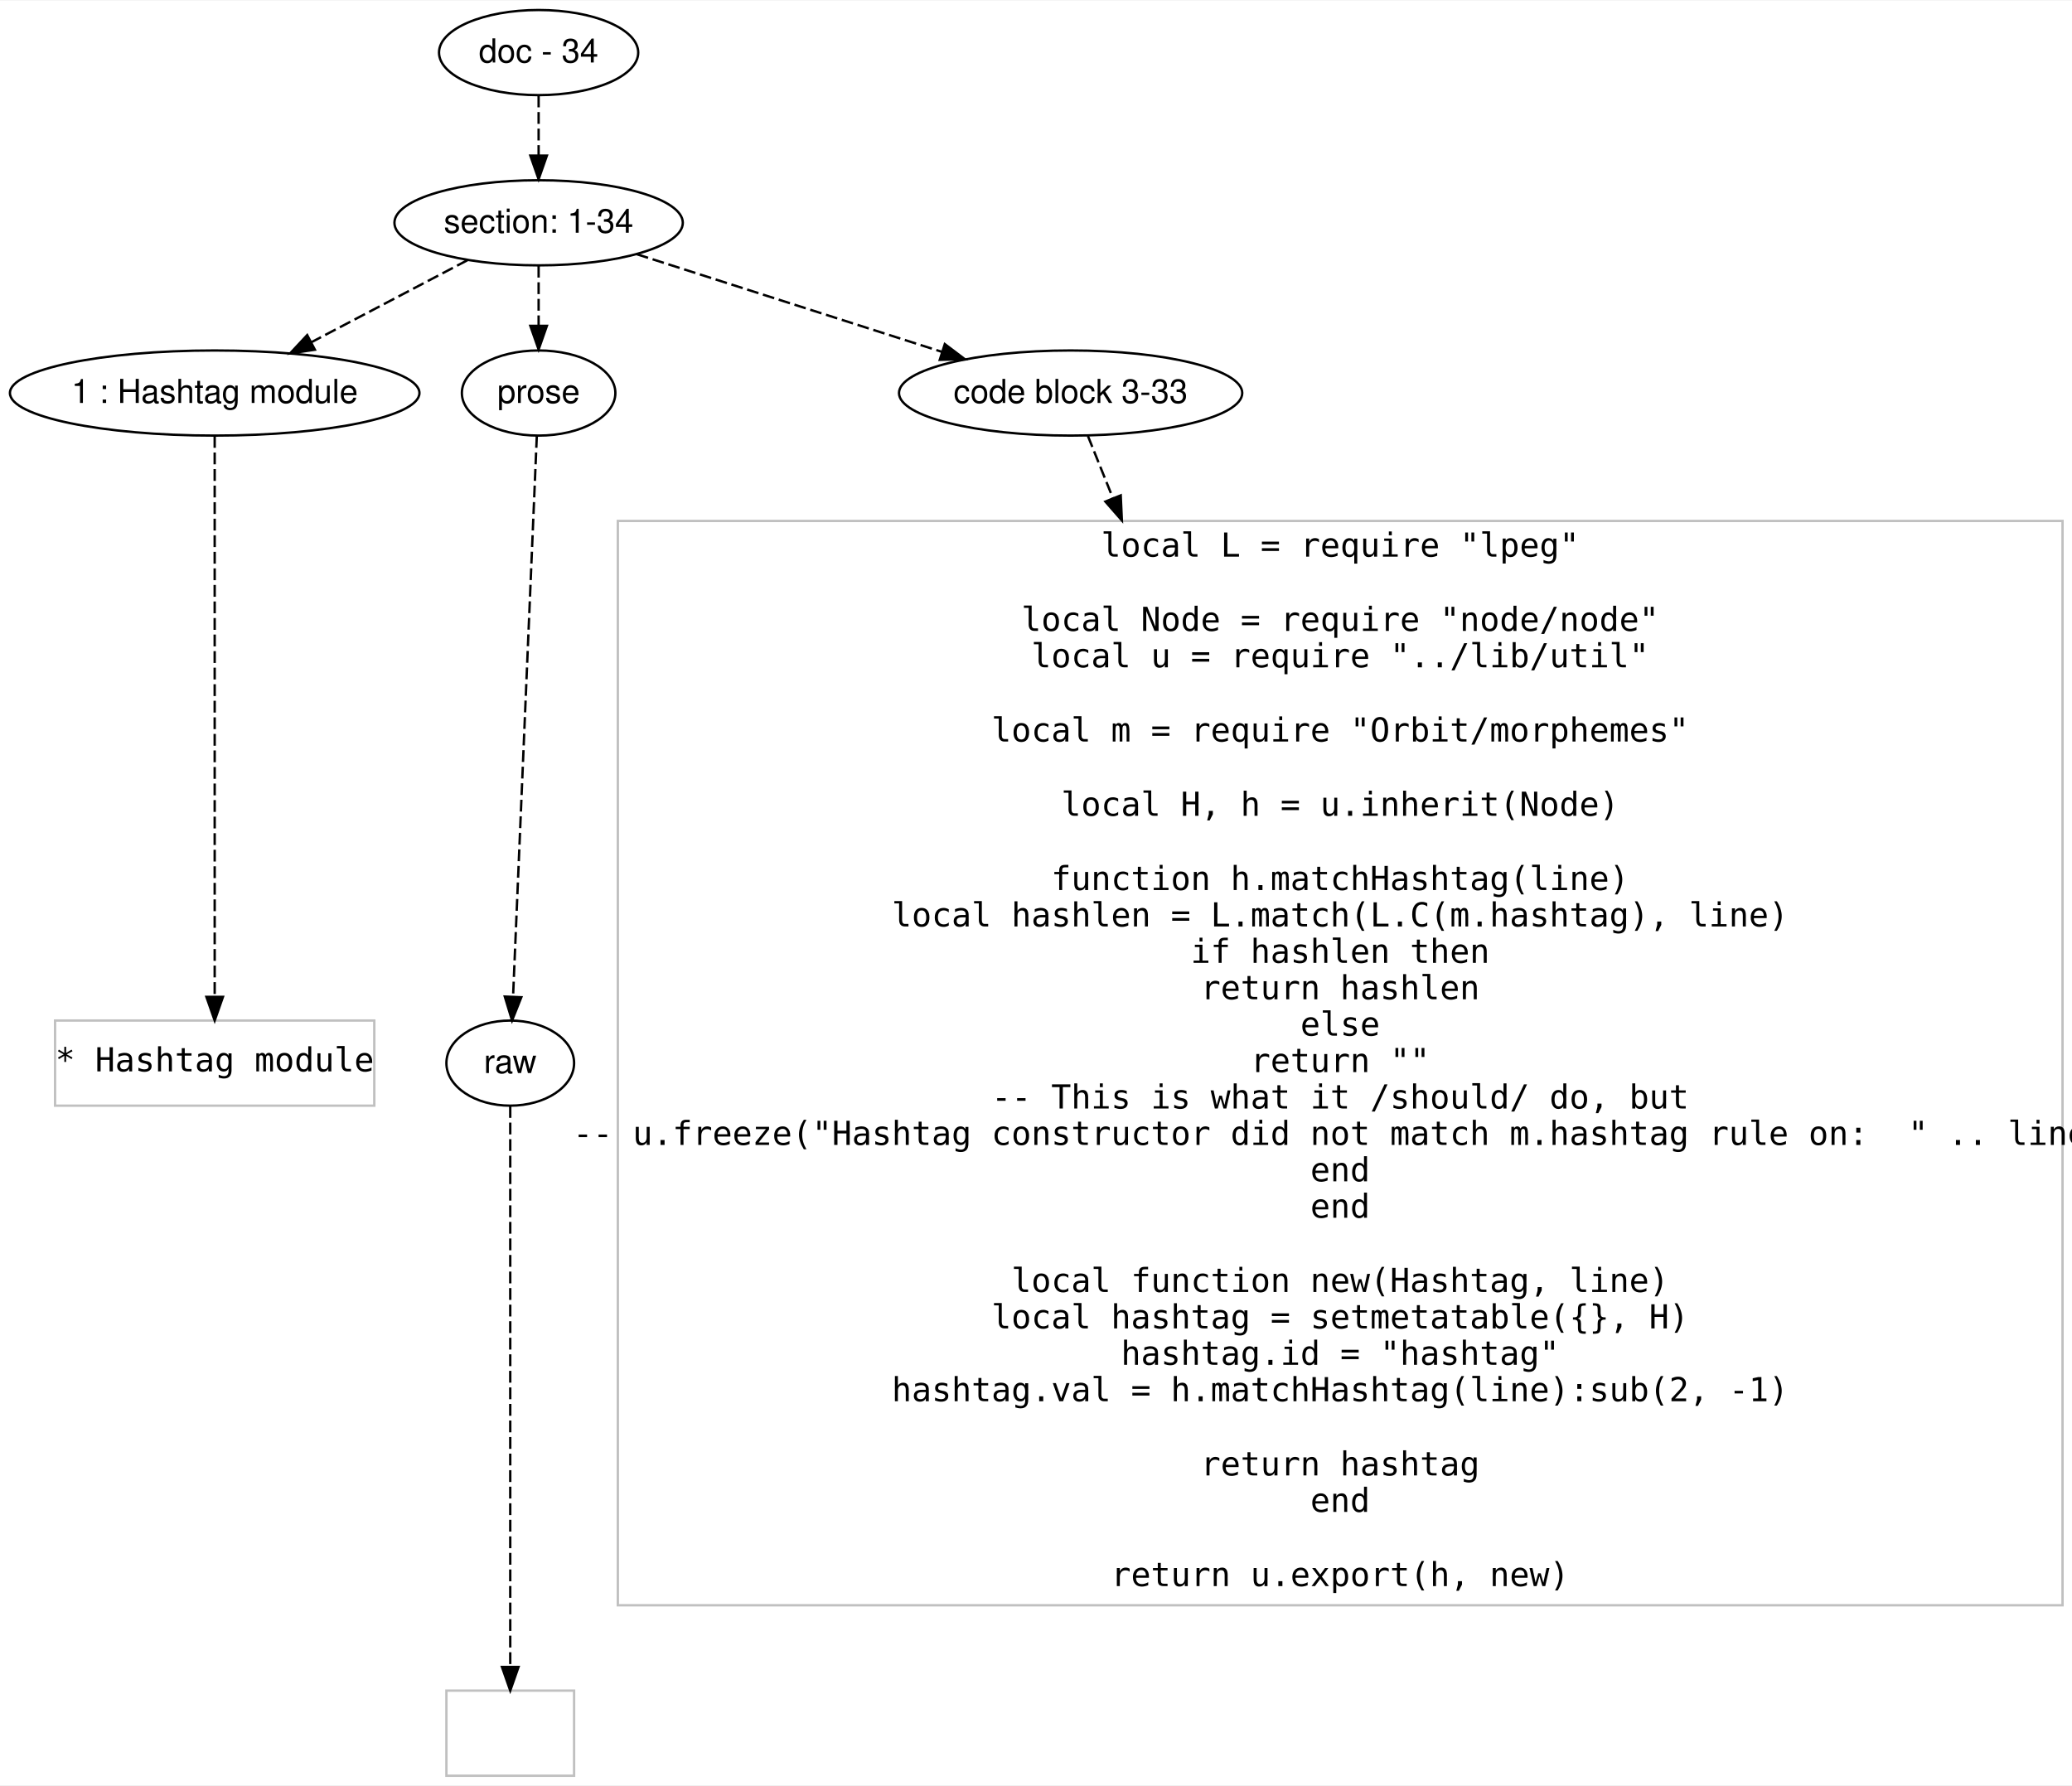
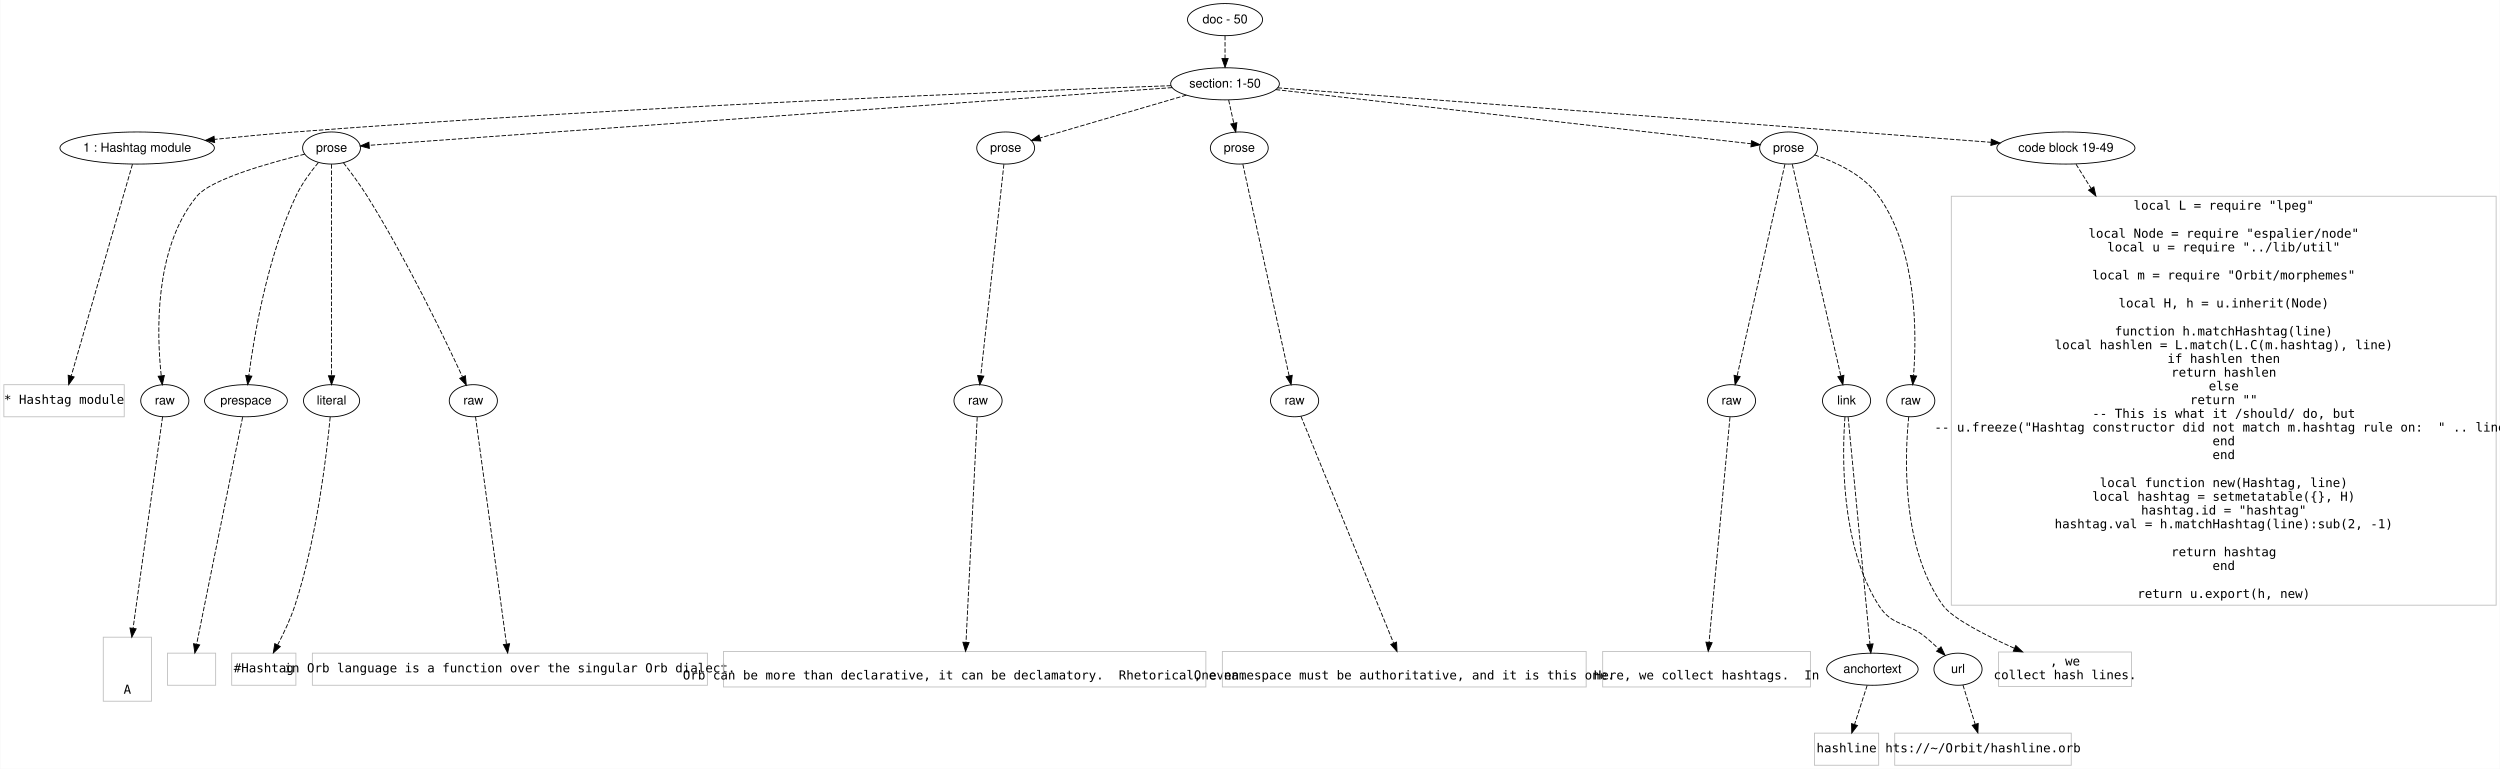
- <svg xmlns="http://www.w3.org/2000/svg" width="876pt" height="755pt" viewBox="0.00 0.00 876.30 754.80">
-   <g id="graph0" class="graph" transform="scale(1 1) rotate(0) translate(4 750.8007)">
-     <polygon fill="#ffffff" stroke="transparent" points="-4,4 -4,-750.801 872.296,-750.801 872.296,4 -4,4" />
-     <g id="node1" class="espalier/node">
-       <ellipse fill="none" stroke="#000000" cx="223.796" cy="-728.801" rx="42.122" ry="18" />
-       <text text-anchor="middle" x="223.796" y="-724.601" font-family="Helvetica,sans-Serif" font-size="14.00" fill="#000000">doc - 34</text>
-     </g>
-     <g id="node2" class="espalier/node">
-       <ellipse fill="none" stroke="#000000" cx="223.796" cy="-656.801" rx="60.983" ry="18" />
-       <text text-anchor="middle" x="223.796" y="-652.601" font-family="Helvetica,sans-Serif" font-size="14.00" fill="#000000">section: 1-34</text>
+ <svg xmlns="http://www.w3.org/2000/svg" width="2803pt" height="862pt" viewBox="0.00 0.00 2803.00 862.20">
+   <g id="graph0" class="graph" transform="scale(1 1) rotate(0) translate(4 858.2007)">
+     <polygon fill="#ffffff" stroke="transparent" points="-4,4 -4,-858.201 2799,-858.201 2799,4 -4,4" />
+     <g id="node1" class="node">
+       <ellipse fill="none" stroke="#000000" cx="1369.5" cy="-836.201" rx="42.122" ry="18" />
+       <text text-anchor="middle" x="1369.5" y="-832.001" font-family="Helvetica,sans-Serif" font-size="14.00" fill="#000000">doc - 50</text>
+     </g>
+     <g id="node2" class="node">
+       <ellipse fill="none" stroke="#000000" cx="1369.5" cy="-764.201" rx="60.983" ry="18" />
+       <text text-anchor="middle" x="1369.5" y="-760.001" font-family="Helvetica,sans-Serif" font-size="14.00" fill="#000000">section: 1-50</text>
    </g>
    <g id="edge1" class="edge">
-       <path fill="none" stroke="#000000" stroke-dasharray="5,2" d="M223.796,-710.632C223.796,-702.932 223.796,-693.775 223.796,-685.217" />
-       <polygon fill="#000000" stroke="#000000" points="227.296,-685.214 223.796,-675.214 220.296,-685.214 227.296,-685.214" />
-     </g>
-     <g id="node3" class="espalier/node">
-       <ellipse fill="none" stroke="#000000" cx="86.796" cy="-584.801" rx="86.593" ry="18" />
-       <text text-anchor="middle" x="86.796" y="-580.601" font-family="Helvetica,sans-Serif" font-size="14.00" fill="#000000">1 : Hashtag module</text>
+       <path fill="none" stroke="#000000" stroke-dasharray="5,2" d="M1369.5,-818.032C1369.5,-810.332 1369.5,-801.175 1369.5,-792.617" />
+       <polygon fill="#000000" stroke="#000000" points="1373,-792.614 1369.5,-782.614 1366,-792.614 1373,-792.614" />
+     </g>
+     <g id="node3" class="node">
+       <ellipse fill="none" stroke="#000000" cx="149.5" cy="-692.201" rx="86.593" ry="18" />
+       <text text-anchor="middle" x="149.5" y="-688.001" font-family="Helvetica,sans-Serif" font-size="14.00" fill="#000000">1 : Hashtag module</text>
    </g>
    <g id="edge2" class="edge">
-       <path fill="none" stroke="#000000" stroke-dasharray="5,2" d="M193.731,-641C174.382,-630.831 148.984,-617.484 127.796,-606.348" />
-       <polygon fill="#000000" stroke="#000000" points="129.179,-603.121 118.699,-601.567 125.923,-609.318 129.179,-603.121" />
-     </g>
-     <g id="node4" class="espalier/node">
-       <ellipse fill="none" stroke="#000000" cx="223.796" cy="-584.801" rx="32.459" ry="18" />
-       <text text-anchor="middle" x="223.796" y="-580.601" font-family="Helvetica,sans-Serif" font-size="14.00" fill="#000000">prose</text>
+       <path fill="none" stroke="#000000" stroke-dasharray="5,2" d="M1308.885,-762.115C1148.432,-756.366 699.375,-738.795 326.5,-710.201 297.022,-707.94 264.844,-704.854 236.106,-701.875" />
+       <polygon fill="#000000" stroke="#000000" points="236.404,-698.387 226.094,-700.827 235.676,-705.349 236.404,-698.387" />
+     </g>
+     <g id="node4" class="node">
+       <ellipse fill="none" stroke="#000000" cx="367.5" cy="-692.201" rx="32.459" ry="18" />
+       <text text-anchor="middle" x="367.5" y="-688.001" font-family="Helvetica,sans-Serif" font-size="14.00" fill="#000000">prose</text>
    </g>
    <g id="edge3" class="edge">
-       <path fill="none" stroke="#000000" stroke-dasharray="5,2" d="M223.796,-638.632C223.796,-630.932 223.796,-621.775 223.796,-613.217" />
-       <polygon fill="#000000" stroke="#000000" points="227.296,-613.214 223.796,-603.214 220.296,-613.214 227.296,-613.214" />
-     </g>
-     <g id="node5" class="espalier/node">
-       <ellipse fill="none" stroke="#000000" cx="448.796" cy="-584.801" rx="72.584" ry="18" />
-       <text text-anchor="middle" x="448.796" y="-580.601" font-family="Helvetica,sans-Serif" font-size="14.00" fill="#000000">code block 3-33</text>
+       <path fill="none" stroke="#000000" stroke-dasharray="5,2" d="M1310.192,-759.939C1126.284,-746.724 568.484,-706.643 409.942,-695.25" />
+       <polygon fill="#000000" stroke="#000000" points="409.881,-691.737 399.655,-694.511 409.379,-698.719 409.881,-691.737" />
+     </g>
+     <g id="node5" class="node">
+       <ellipse fill="none" stroke="#000000" cx="1123.5" cy="-692.201" rx="32.459" ry="18" />
+       <text text-anchor="middle" x="1123.5" y="-688.001" font-family="Helvetica,sans-Serif" font-size="14.00" fill="#000000">prose</text>
    </g>
    <g id="edge4" class="edge">
-       <path fill="none" stroke="#000000" stroke-dasharray="5,2" d="M265.327,-643.511C301.692,-631.874 354.777,-614.887 394.501,-602.175" />
-       <polygon fill="#000000" stroke="#000000" points="395.58,-605.505 404.038,-599.123 393.447,-598.838 395.58,-605.505" />
-     </g>
-     <g id="node6" class="espalier/node">
-       <polygon fill="none" stroke="#c0c0c0" points="154.296,-319.4 19.296,-319.4 19.296,-283.4 154.296,-283.4 154.296,-319.4" />
-       <text text-anchor="middle" x="86.796" y="-297.9" font-family="Inconsolata" font-size="14.00" fill="#000000"> * Hashtag module</text>
+       <path fill="none" stroke="#000000" stroke-dasharray="5,2" d="M1326.086,-751.494C1279.635,-737.899 1206.645,-716.536 1162.124,-703.505" />
+       <polygon fill="#000000" stroke="#000000" points="1162.845,-700.069 1152.264,-700.62 1160.878,-706.788 1162.845,-700.069" />
+     </g>
+     <g id="node6" class="node">
+       <ellipse fill="none" stroke="#000000" cx="1385.5" cy="-692.201" rx="32.459" ry="18" />
+       <text text-anchor="middle" x="1385.5" y="-688.001" font-family="Helvetica,sans-Serif" font-size="14.00" fill="#000000">prose</text>
    </g>
    <g id="edge5" class="edge">
-       <path fill="none" stroke="#000000" stroke-dasharray="5,2" d="M86.796,-566.642C86.796,-518.553 86.796,-387.63 86.796,-329.665" />
-       <polygon fill="#000000" stroke="#000000" points="90.296,-329.408 86.796,-319.408 83.296,-329.408 90.296,-329.408" />
-     </g>
-     <g id="node7" class="espalier/node">
-       <ellipse fill="none" stroke="#000000" cx="211.796" cy="-301.4" rx="27" ry="18" />
-       <text text-anchor="middle" x="211.796" y="-297.2" font-family="Helvetica,sans-Serif" font-size="14.00" fill="#000000">raw</text>
+       <path fill="none" stroke="#000000" stroke-dasharray="5,2" d="M1373.537,-746.032C1375.294,-738.127 1377.392,-728.688 1379.336,-719.937" />
+       <polygon fill="#000000" stroke="#000000" points="1382.766,-720.635 1381.519,-710.114 1375.933,-719.117 1382.766,-720.635" />
+     </g>
+     <g id="node7" class="node">
+       <ellipse fill="none" stroke="#000000" cx="2001.5" cy="-692.201" rx="32.459" ry="18" />
+       <text text-anchor="middle" x="2001.5" y="-688.001" font-family="Helvetica,sans-Serif" font-size="14.00" fill="#000000">prose</text>
    </g>
    <g id="edge6" class="edge">
-       <path fill="none" stroke="#000000" stroke-dasharray="5,2" d="M223.027,-566.642C220.991,-518.553 215.447,-387.63 212.993,-329.665" />
-       <polygon fill="#000000" stroke="#000000" points="216.479,-329.251 212.559,-319.408 209.485,-329.547 216.479,-329.251" />
-     </g>
-     <g id="node9" class="espalier/node">
-       <polygon fill="none" stroke="#c0c0c0" points="868.296,-530.701 257.296,-530.701 257.296,-72.1 868.296,-72.1 868.296,-530.701" />
-       <text text-anchor="middle" x="562.796" y="-515.601" font-family="Inconsolata" font-size="14.00" fill="#000000">local L = require "lpeg"</text>
-       <text text-anchor="middle" x="562.796" y="-484.201" font-family="Inconsolata" font-size="14.00" fill="#000000">local Node = require "node/node"</text>
-       <text text-anchor="middle" x="562.796" y="-468.801" font-family="Inconsolata" font-size="14.00" fill="#000000">local u = require "../lib/util"</text>
-       <text text-anchor="middle" x="562.796" y="-437.401" font-family="Inconsolata" font-size="14.00" fill="#000000">local m = require "Orbit/morphemes"</text>
-       <text text-anchor="middle" x="562.796" y="-406.001" font-family="Inconsolata" font-size="14.00" fill="#000000">local H, h = u.inherit(Node)</text>
-       <text text-anchor="middle" x="562.796" y="-374.601" font-family="Inconsolata" font-size="14.00" fill="#000000">function h.matchHashtag(line)</text>
-       <text text-anchor="middle" x="562.796" y="-359.2" font-family="Inconsolata" font-size="14.00" fill="#000000">    local hashlen = L.match(L.C(m.hashtag), line)</text>
-       <text text-anchor="middle" x="562.796" y="-343.8" font-family="Inconsolata" font-size="14.00" fill="#000000">    if hashlen then</text>
-       <text text-anchor="middle" x="562.796" y="-328.4" font-family="Inconsolata" font-size="14.00" fill="#000000">        return hashlen</text>
-       <text text-anchor="middle" x="562.796" y="-313" font-family="Inconsolata" font-size="14.00" fill="#000000">    else</text>
-       <text text-anchor="middle" x="562.796" y="-297.6" font-family="Inconsolata" font-size="14.00" fill="#000000">        return ""</text>
-       <text text-anchor="middle" x="562.796" y="-282.2" font-family="Inconsolata" font-size="14.00" fill="#000000">        -- This is what it /should/ do, but</text>
-       <text text-anchor="middle" x="562.796" y="-266.8" font-family="Inconsolata" font-size="14.00" fill="#000000">        -- u.freeze("Hashtag constructor did not match m.hashtag rule on:  " .. line)</text>
-       <text text-anchor="middle" x="562.796" y="-251.4" font-family="Inconsolata" font-size="14.00" fill="#000000">    end</text>
-       <text text-anchor="middle" x="562.796" y="-236" font-family="Inconsolata" font-size="14.00" fill="#000000">end</text>
-       <text text-anchor="middle" x="562.796" y="-204.6" font-family="Inconsolata" font-size="14.00" fill="#000000">local function new(Hashtag, line)</text>
-       <text text-anchor="middle" x="562.796" y="-189.2" font-family="Inconsolata" font-size="14.00" fill="#000000">    local hashtag = setmetatable({}, H)</text>
-       <text text-anchor="middle" x="562.796" y="-173.8" font-family="Inconsolata" font-size="14.00" fill="#000000">    hashtag.id = "hashtag"</text>
-       <text text-anchor="middle" x="562.796" y="-158.4" font-family="Inconsolata" font-size="14.00" fill="#000000">    hashtag.val = h.matchHashtag(line):sub(2, -1)</text>
-       <text text-anchor="middle" x="562.796" y="-127" font-family="Inconsolata" font-size="14.00" fill="#000000">    return hashtag</text>
-       <text text-anchor="middle" x="562.796" y="-111.6" font-family="Inconsolata" font-size="14.00" fill="#000000">end</text>
-       <text text-anchor="middle" x="562.796" y="-80.2" font-family="Inconsolata" font-size="14.00" fill="#000000">return u.export(h, new)</text>
+       <path fill="none" stroke="#000000" stroke-dasharray="5,2" d="M1426.421,-757.716C1551.784,-743.434 1849.315,-709.538 1959.505,-696.985" />
+       <polygon fill="#000000" stroke="#000000" points="1960.032,-700.448 1969.572,-695.838 1959.24,-693.493 1960.032,-700.448" />
+     </g>
+     <g id="node8" class="node">
+       <ellipse fill="none" stroke="#000000" cx="2312.5" cy="-692.201" rx="77.421" ry="18" />
+       <text text-anchor="middle" x="2312.5" y="-688.001" font-family="Helvetica,sans-Serif" font-size="14.00" fill="#000000">code block 19-49</text>
+     </g>
+     <g id="edge7" class="edge">
+       <path fill="none" stroke="#000000" stroke-dasharray="5,2" d="M1428.489,-759.697C1590.127,-747.355 2040.573,-712.963 2228.49,-698.615" />
+       <polygon fill="#000000" stroke="#000000" points="2228.887,-702.095 2238.592,-697.844 2228.354,-695.115 2228.887,-702.095" />
+     </g>
+     <g id="node9" class="node">
+       <polygon fill="none" stroke="#c0c0c0" points="135,-426.8 0,-426.8 0,-390.8 135,-390.8 135,-426.8" />
+       <text text-anchor="middle" x="67.5" y="-405.3" font-family="Inconsolata" font-size="14.00" fill="#000000"> * Hashtag module</text>
    </g>
    <g id="edge8" class="edge">
-       <path fill="none" stroke="#000000" stroke-dasharray="5,2" d="M456.101,-566.642C458.971,-559.508 462.574,-550.551 466.705,-540.28" />
-       <polygon fill="#000000" stroke="#000000" points="469.982,-541.512 470.467,-530.928 463.488,-538.899 469.982,-541.512" />
-     </g>
-     <g id="node8" class="espalier/node">
-       <polygon fill="none" stroke="#c0c0c0" points="238.796,-36 184.796,-36 184.796,0 238.796,0 238.796,-36" />
-     </g>
-     <g id="edge7" class="edge">
-       <path fill="none" stroke="#000000" stroke-dasharray="5,2" d="M211.796,-283.241C211.796,-235.153 211.796,-104.23 211.796,-46.264" />
-       <polygon fill="#000000" stroke="#000000" points="215.296,-46.008 211.796,-36.008 208.296,-46.008 215.296,-46.008" />
+       <path fill="none" stroke="#000000" stroke-dasharray="5,2" d="M144.246,-674.042C130.303,-625.853 92.293,-494.486 75.574,-436.704" />
+       <polygon fill="#000000" stroke="#000000" points="78.852,-435.441 72.71,-426.808 72.128,-437.387 78.852,-435.441" />
+     </g>
+     <g id="node10" class="node">
+       <ellipse fill="none" stroke="#000000" cx="180.5" cy="-408.8" rx="27" ry="18" />
+       <text text-anchor="middle" x="180.5" y="-404.6" font-family="Helvetica,sans-Serif" font-size="14.00" fill="#000000">raw</text>
+     </g>
+     <g id="edge9" class="edge">
+       <path fill="none" stroke="#000000" stroke-dasharray="5,2" d="M337.391,-685.288C298.009,-675.624 232.168,-657.126 216.5,-638.201 168.322,-580.006 171.389,-484.081 176.492,-436.852" />
+       <polygon fill="#000000" stroke="#000000" points="179.988,-437.087 177.698,-426.742 173.038,-436.257 179.988,-437.087" />
+     </g>
+     <g id="node11" class="node">
+       <ellipse fill="none" stroke="#000000" cx="271.5" cy="-408.8" rx="46.474" ry="18" />
+       <text text-anchor="middle" x="271.5" y="-404.6" font-family="Helvetica,sans-Serif" font-size="14.00" fill="#000000">prespace</text>
+     </g>
+     <g id="edge10" class="edge">
+       <path fill="none" stroke="#000000" stroke-dasharray="5,2" d="M352.649,-675.813C344.154,-665.643 333.94,-651.933 327.5,-638.201 295.501,-569.963 280.581,-481.428 274.712,-436.939" />
+       <polygon fill="#000000" stroke="#000000" points="278.166,-436.351 273.441,-426.868 271.221,-437.228 278.166,-436.351" />
+     </g>
+     <g id="node12" class="node">
+       <ellipse fill="none" stroke="#000000" cx="367.5" cy="-408.8" rx="31.481" ry="18" />
+       <text text-anchor="middle" x="367.5" y="-404.6" font-family="Helvetica,sans-Serif" font-size="14.00" fill="#000000">literal</text>
+     </g>
+     <g id="edge11" class="edge">
+       <path fill="none" stroke="#000000" stroke-dasharray="5,2" d="M367.5,-674.042C367.5,-625.953 367.5,-495.031 367.5,-437.065" />
+       <polygon fill="#000000" stroke="#000000" points="371,-436.808 367.5,-426.808 364,-436.808 371,-436.808" />
+     </g>
+     <g id="node13" class="node">
+       <ellipse fill="none" stroke="#000000" cx="526.5" cy="-408.8" rx="27" ry="18" />
+       <text text-anchor="middle" x="526.5" y="-404.6" font-family="Helvetica,sans-Serif" font-size="14.00" fill="#000000">raw</text>
+     </g>
+     <g id="edge12" class="edge">
+       <path fill="none" stroke="#000000" stroke-dasharray="5,2" d="M380.823,-675.661C388.965,-665.213 399.345,-651.265 407.5,-638.201 451.471,-567.759 494.063,-479.265 514.287,-435.642" />
+       <polygon fill="#000000" stroke="#000000" points="517.588,-436.842 518.595,-426.295 511.23,-433.911 517.588,-436.842" />
+     </g>
+     <g id="node18" class="node">
+       <ellipse fill="none" stroke="#000000" cx="1092.5" cy="-408.8" rx="27" ry="18" />
+       <text text-anchor="middle" x="1092.5" y="-404.6" font-family="Helvetica,sans-Serif" font-size="14.00" fill="#000000">raw</text>
+     </g>
+     <g id="edge17" class="edge">
+       <path fill="none" stroke="#000000" stroke-dasharray="5,2" d="M1121.514,-674.042C1116.253,-625.953 1101.932,-495.031 1095.592,-437.065" />
+       <polygon fill="#000000" stroke="#000000" points="1099.036,-436.368 1094.47,-426.808 1092.078,-437.13 1099.036,-436.368" />
+     </g>
+     <g id="node20" class="node">
+       <ellipse fill="none" stroke="#000000" cx="1447.5" cy="-408.8" rx="27" ry="18" />
+       <text text-anchor="middle" x="1447.5" y="-404.6" font-family="Helvetica,sans-Serif" font-size="14.00" fill="#000000">raw</text>
+     </g>
+     <g id="edge19" class="edge">
+       <path fill="none" stroke="#000000" stroke-dasharray="5,2" d="M1389.473,-674.042C1400.015,-625.853 1428.755,-494.486 1441.395,-436.704" />
+       <polygon fill="#000000" stroke="#000000" points="1444.842,-437.325 1443.56,-426.808 1438.004,-435.829 1444.842,-437.325" />
+     </g>
+     <g id="node22" class="node">
+       <ellipse fill="none" stroke="#000000" cx="1937.5" cy="-408.8" rx="27" ry="18" />
+       <text text-anchor="middle" x="1937.5" y="-404.6" font-family="Helvetica,sans-Serif" font-size="14.00" fill="#000000">raw</text>
+     </g>
+     <g id="edge21" class="edge">
+       <path fill="none" stroke="#000000" stroke-dasharray="5,2" d="M1997.399,-674.042C1986.517,-625.853 1956.85,-494.486 1943.802,-436.704" />
+       <polygon fill="#000000" stroke="#000000" points="1947.184,-435.792 1941.567,-426.808 1940.356,-437.334 1947.184,-435.792" />
+     </g>
+     <g id="node23" class="node">
+       <ellipse fill="none" stroke="#000000" cx="2066.5" cy="-408.8" rx="27" ry="18" />
+       <text text-anchor="middle" x="2066.5" y="-404.6" font-family="Helvetica,sans-Serif" font-size="14.00" fill="#000000">link</text>
+     </g>
+     <g id="edge22" class="edge">
+       <path fill="none" stroke="#000000" stroke-dasharray="5,2" d="M2005.665,-674.042C2016.717,-625.853 2046.847,-494.486 2060.1,-436.704" />
+       <polygon fill="#000000" stroke="#000000" points="2063.546,-437.338 2062.37,-426.808 2056.723,-435.773 2063.546,-437.338" />
+     </g>
+     <g id="node24" class="node">
+       <ellipse fill="none" stroke="#000000" cx="2138.5" cy="-408.8" rx="27" ry="18" />
+       <text text-anchor="middle" x="2138.5" y="-404.6" font-family="Helvetica,sans-Serif" font-size="14.00" fill="#000000">raw</text>
+     </g>
+     <g id="edge23" class="edge">
+       <path fill="none" stroke="#000000" stroke-dasharray="5,2" d="M2030.691,-684.443C2053.941,-676.683 2085.341,-662.352 2102.5,-638.201 2145.949,-577.048 2145.254,-483.591 2141.634,-437.104" />
+       <polygon fill="#000000" stroke="#000000" points="2145.096,-436.522 2140.728,-426.87 2138.123,-437.139 2145.096,-436.522" />
+     </g>
+     <g id="node31" class="node">
+       <polygon fill="none" stroke="#c0c0c0" points="2795,-638.101 2184,-638.101 2184,-179.5 2795,-179.5 2795,-638.101" />
+       <text text-anchor="middle" x="2489.5" y="-623.001" font-family="Inconsolata" font-size="14.00" fill="#000000">local L = require "lpeg"</text>
+       <text text-anchor="middle" x="2489.5" y="-591.601" font-family="Inconsolata" font-size="14.00" fill="#000000">local Node = require "espalier/node"</text>
+       <text text-anchor="middle" x="2489.5" y="-576.201" font-family="Inconsolata" font-size="14.00" fill="#000000">local u = require "../lib/util"</text>
+       <text text-anchor="middle" x="2489.5" y="-544.801" font-family="Inconsolata" font-size="14.00" fill="#000000">local m = require "Orbit/morphemes"</text>
+       <text text-anchor="middle" x="2489.5" y="-513.401" font-family="Inconsolata" font-size="14.00" fill="#000000">local H, h = u.inherit(Node)</text>
+       <text text-anchor="middle" x="2489.5" y="-482.001" font-family="Inconsolata" font-size="14.00" fill="#000000">function h.matchHashtag(line)</text>
+       <text text-anchor="middle" x="2489.5" y="-466.601" font-family="Inconsolata" font-size="14.00" fill="#000000">    local hashlen = L.match(L.C(m.hashtag), line)</text>
+       <text text-anchor="middle" x="2489.5" y="-451.2" font-family="Inconsolata" font-size="14.00" fill="#000000">    if hashlen then</text>
+       <text text-anchor="middle" x="2489.5" y="-435.8" font-family="Inconsolata" font-size="14.00" fill="#000000">        return hashlen</text>
+       <text text-anchor="middle" x="2489.5" y="-420.4" font-family="Inconsolata" font-size="14.00" fill="#000000">    else</text>
+       <text text-anchor="middle" x="2489.5" y="-405" font-family="Inconsolata" font-size="14.00" fill="#000000">        return ""</text>
+       <text text-anchor="middle" x="2489.5" y="-389.6" font-family="Inconsolata" font-size="14.00" fill="#000000">        -- This is what it /should/ do, but</text>
+       <text text-anchor="middle" x="2489.5" y="-374.2" font-family="Inconsolata" font-size="14.00" fill="#000000">        -- u.freeze("Hashtag constructor did not match m.hashtag rule on:  " .. line)</text>
+       <text text-anchor="middle" x="2489.5" y="-358.8" font-family="Inconsolata" font-size="14.00" fill="#000000">    end</text>
+       <text text-anchor="middle" x="2489.5" y="-343.4" font-family="Inconsolata" font-size="14.00" fill="#000000">end</text>
+       <text text-anchor="middle" x="2489.5" y="-312" font-family="Inconsolata" font-size="14.00" fill="#000000">local function new(Hashtag, line)</text>
+       <text text-anchor="middle" x="2489.5" y="-296.6" font-family="Inconsolata" font-size="14.00" fill="#000000">    local hashtag = setmetatable({}, H)</text>
+       <text text-anchor="middle" x="2489.5" y="-281.2" font-family="Inconsolata" font-size="14.00" fill="#000000">    hashtag.id = "hashtag"</text>
+       <text text-anchor="middle" x="2489.5" y="-265.8" font-family="Inconsolata" font-size="14.00" fill="#000000">    hashtag.val = h.matchHashtag(line):sub(2, -1)</text>
+       <text text-anchor="middle" x="2489.5" y="-234.4" font-family="Inconsolata" font-size="14.00" fill="#000000">    return hashtag</text>
+       <text text-anchor="middle" x="2489.5" y="-219" font-family="Inconsolata" font-size="14.00" fill="#000000">end</text>
+       <text text-anchor="middle" x="2489.5" y="-187.6" font-family="Inconsolata" font-size="14.00" fill="#000000">return u.export(h, new)</text>
+     </g>
+     <g id="edge30" class="edge">
+       <path fill="none" stroke="#000000" stroke-dasharray="5,2" d="M2323.841,-674.042C2328.387,-666.764 2334.117,-657.588 2340.696,-647.056" />
+       <polygon fill="#000000" stroke="#000000" points="2343.818,-648.664 2346.147,-638.328 2337.881,-644.956 2343.818,-648.664" />
+     </g>
+     <g id="node14" class="node">
+       <polygon fill="none" stroke="#c0c0c0" points="165.5,-143.601 111.5,-143.601 111.5,-71.799 165.5,-71.799 165.5,-143.601" />
+       <text text-anchor="middle" x="138.5" y="-80.2" font-family="Inconsolata" font-size="14.00" fill="#000000">A</text>
+     </g>
+     <g id="edge13" class="edge">
+       <path fill="none" stroke="#000000" stroke-dasharray="5,2" d="M177.999,-390.867C171.573,-344.805 154.335,-221.223 144.895,-153.55" />
+       <polygon fill="#000000" stroke="#000000" points="148.354,-153.008 143.506,-143.588 141.421,-153.976 148.354,-153.008" />
+     </g>
+     <g id="node15" class="node">
+       <polygon fill="none" stroke="#c0c0c0" points="237.5,-125.7 183.5,-125.7 183.5,-89.7 237.5,-89.7 237.5,-125.7" />
+       <text text-anchor="middle" x="210.5" y="-104.2" font-family="Inconsolata" font-size="14.00" fill="#000000"> </text>
+     </g>
+     <g id="edge14" class="edge">
+       <path fill="none" stroke="#000000" stroke-dasharray="5,2" d="M267.776,-390.418C257.478,-339.588 228.567,-196.882 216.214,-135.904" />
+       <polygon fill="#000000" stroke="#000000" points="219.591,-134.947 214.175,-125.841 212.731,-136.337 219.591,-134.947" />
+     </g>
+     <g id="node16" class="node">
+       <polygon fill="none" stroke="#c0c0c0" points="327.5,-125.7 255.5,-125.7 255.5,-89.7 327.5,-89.7 327.5,-125.7" />
+       <text text-anchor="middle" x="291.5" y="-104.2" font-family="Inconsolata" font-size="14.00" fill="#000000">#Hashtag</text>
+     </g>
+     <g id="edge15" class="edge">
+       <path fill="none" stroke="#000000" stroke-dasharray="5,2" d="M365.967,-390.537C362.289,-351.135 351.355,-255.552 326.5,-179.4 321.52,-164.141 313.877,-148.006 307.003,-134.914" />
+       <polygon fill="#000000" stroke="#000000" points="310.009,-133.115 302.182,-125.975 303.848,-136.438 310.009,-133.115" />
+     </g>
+     <g id="node17" class="node">
+       <polygon fill="none" stroke="#c0c0c0" points="789,-125.7 346,-125.7 346,-89.7 789,-89.7 789,-125.7" />
+       <text text-anchor="middle" x="567.5" y="-104.2" font-family="Inconsolata" font-size="14.00" fill="#000000"> in Orb language is a function over the singular Orb dialect.</text>
+     </g>
+     <g id="edge16" class="edge">
+       <path fill="none" stroke="#000000" stroke-dasharray="5,2" d="M528.942,-390.867C535.805,-340.466 555.306,-197.251 563.643,-136.024" />
+       <polygon fill="#000000" stroke="#000000" points="567.138,-136.301 565.019,-125.92 560.202,-135.357 567.138,-136.301" />
+     </g>
+     <g id="node19" class="node">
+       <polygon fill="none" stroke="#c0c0c0" points="1348,-127.602 807,-127.602 807,-87.798 1348,-87.798 1348,-127.602" />
+       <text text-anchor="middle" x="1077.5" y="-96.2" font-family="Inconsolata" font-size="14.00" fill="#000000">Orb can be more than declarative, it can be declamatory.  Rhetorical, even.</text>
+     </g>
+     <g id="edge18" class="edge">
+       <path fill="none" stroke="#000000" stroke-dasharray="5,2" d="M1091.584,-390.418C1089.082,-340.191 1082.111,-200.251 1079.015,-138.105" />
+       <polygon fill="#000000" stroke="#000000" points="1082.494,-137.602 1078.501,-127.789 1075.503,-137.951 1082.494,-137.602" />
+     </g>
+     <g id="node21" class="node">
+       <polygon fill="none" stroke="#c0c0c0" points="1774.5,-127.602 1366.5,-127.602 1366.5,-87.798 1774.5,-87.798 1774.5,-127.602" />
+       <text text-anchor="middle" x="1570.5" y="-96.2" font-family="Inconsolata" font-size="14.00" fill="#000000">One namespace must be authoritative, and it is this one.</text>
+     </g>
+     <g id="edge20" class="edge">
+       <path fill="none" stroke="#000000" stroke-dasharray="5,2" d="M1454.645,-391.31C1474.946,-341.613 1533.137,-199.162 1558.472,-137.143" />
+       <polygon fill="#000000" stroke="#000000" points="1561.844,-138.144 1562.386,-127.563 1555.364,-135.497 1561.844,-138.144" />
+     </g>
+     <g id="node25" class="node">
+       <polygon fill="none" stroke="#c0c0c0" points="2026,-127.602 1793,-127.602 1793,-87.798 2026,-87.798 2026,-127.602" />
+       <text text-anchor="middle" x="1909.5" y="-96.2" font-family="Inconsolata" font-size="14.00" fill="#000000">Here, we collect hashtags.  In </text>
+     </g>
+     <g id="edge24" class="edge">
+       <path fill="none" stroke="#000000" stroke-dasharray="5,2" d="M1935.791,-390.418C1931.12,-340.191 1918.107,-200.251 1912.328,-138.105" />
+       <polygon fill="#000000" stroke="#000000" points="1915.779,-137.422 1911.368,-127.789 1908.809,-138.07 1915.779,-137.422" />
+     </g>
+     <g id="node26" class="node">
+       <ellipse fill="none" stroke="#000000" cx="2095.5" cy="-107.7" rx="51.302" ry="18" />
+       <text text-anchor="middle" x="2095.5" y="-103.5" font-family="Helvetica,sans-Serif" font-size="14.00" fill="#000000">anchortext</text>
+     </g>
+     <g id="edge25" class="edge">
+       <path fill="none" stroke="#000000" stroke-dasharray="5,2" d="M2068.27,-390.418C2073.166,-339.588 2086.91,-196.882 2092.784,-135.904" />
+       <polygon fill="#000000" stroke="#000000" points="2096.278,-136.131 2093.753,-125.841 2089.31,-135.46 2096.278,-136.131" />
+     </g>
+     <g id="node27" class="node">
+       <ellipse fill="none" stroke="#000000" cx="2191.5" cy="-107.7" rx="27" ry="18" />
+       <text text-anchor="middle" x="2191.5" y="-103.5" font-family="Helvetica,sans-Serif" font-size="14.00" fill="#000000">url</text>
+     </g>
+     <g id="edge26" class="edge">
+       <path fill="none" stroke="#000000" stroke-dasharray="5,2" d="M2064.741,-390.756C2061.656,-349.718 2059.23,-247.672 2102.5,-179.4 2117.744,-155.348 2133.519,-161.502 2155.5,-143.4 2160.288,-139.457 2165.168,-134.98 2169.726,-130.561" />
+       <polygon fill="#000000" stroke="#000000" points="2172.413,-132.825 2177.021,-123.284 2167.469,-127.868 2172.413,-132.825" />
+     </g>
+     <g id="node30" class="node">
+       <polygon fill="none" stroke="#c0c0c0" points="2386,-127.001 2237,-127.001 2237,-88.399 2386,-88.399 2386,-127.001" />
+       <text text-anchor="middle" x="2311.5" y="-111.9" font-family="Inconsolata" font-size="14.00" fill="#000000">, we</text>
+       <text text-anchor="middle" x="2311.5" y="-96.5" font-family="Inconsolata" font-size="14.00" fill="#000000">collect hash lines.</text>
+     </g>
+     <g id="edge29" class="edge">
+       <path fill="none" stroke="#000000" stroke-dasharray="5,2" d="M2136.232,-390.702C2132.016,-349.113 2127.277,-245.248 2174.5,-179.4 2184.975,-164.794 2221.977,-145.85 2254.889,-131.102" />
+       <polygon fill="#000000" stroke="#000000" points="2256.304,-134.303 2264.037,-127.061 2253.476,-127.9 2256.304,-134.303" />
+     </g>
+     <g id="node28" class="node">
+       <polygon fill="none" stroke="#c0c0c0" points="2102.5,-36 2030.5,-36 2030.5,0 2102.5,0 2102.5,-36" />
+       <text text-anchor="middle" x="2066.5" y="-14.5" font-family="Inconsolata" font-size="14.00" fill="#000000">hashline</text>
+     </g>
+     <g id="edge27" class="edge">
+       <path fill="none" stroke="#000000" stroke-dasharray="5,2" d="M2089.631,-89.548C2085.583,-77.025 2080.122,-60.136 2075.524,-45.911" />
+       <polygon fill="#000000" stroke="#000000" points="2078.766,-44.563 2072.36,-36.125 2072.106,-46.717 2078.766,-44.563" />
+     </g>
+     <g id="node29" class="node">
+       <polygon fill="none" stroke="#c0c0c0" points="2318.5,-36 2120.5,-36 2120.5,0 2318.5,0 2318.5,-36" />
+       <text text-anchor="middle" x="2219.5" y="-14.5" font-family="Inconsolata" font-size="14.00" fill="#000000">hts://~/Orbit/hashline.orb</text>
+     </g>
+     <g id="edge28" class="edge">
+       <path fill="none" stroke="#000000" stroke-dasharray="5,2" d="M2197.032,-89.978C2200.931,-77.488 2206.233,-60.502 2210.707,-46.168" />
+       <polygon fill="#000000" stroke="#000000" points="2214.149,-46.889 2213.787,-36.301 2207.467,-44.804 2214.149,-46.889" />
    </g>
  </g>
</svg>
